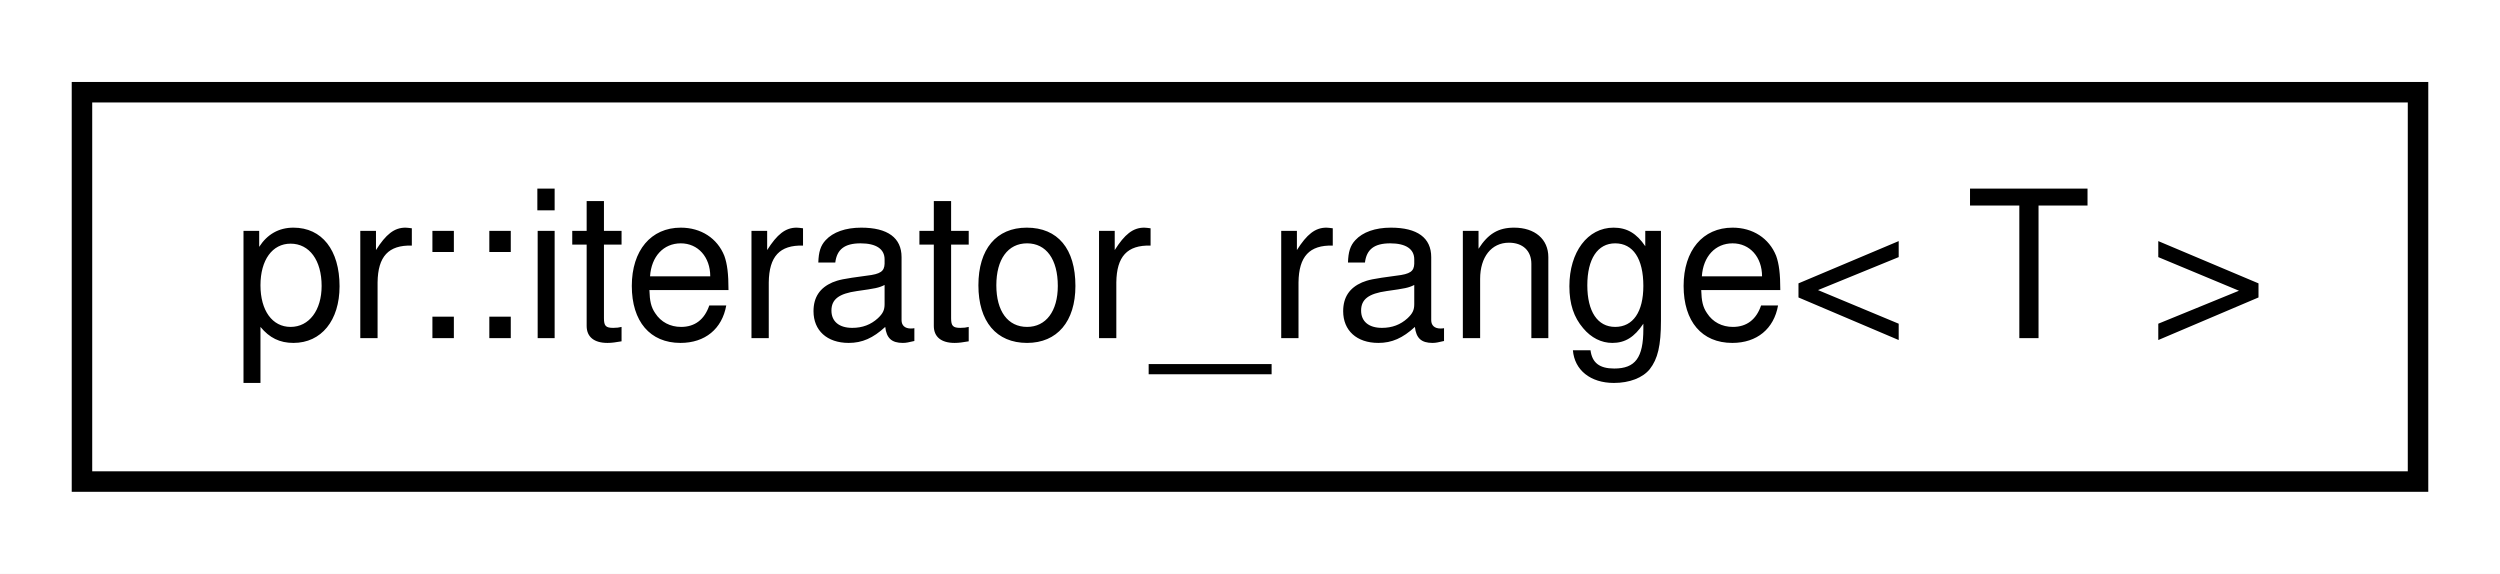
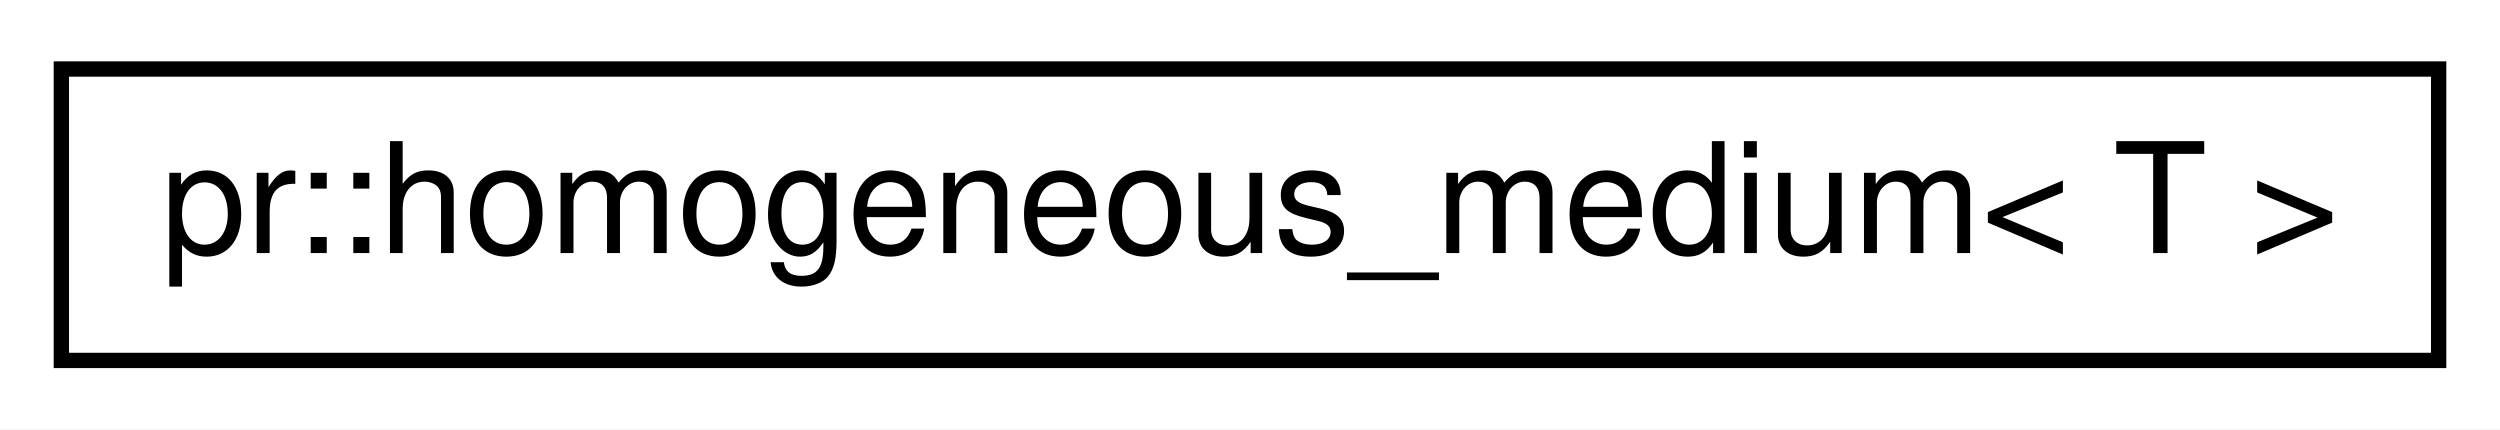
- <svg xmlns="http://www.w3.org/2000/svg" xmlns:xlink="http://www.w3.org/1999/xlink" width="122pt" height="28pt" viewBox="0.00 0.00 122.00 28.00">
+ <svg xmlns="http://www.w3.org/2000/svg" xmlns:xlink="http://www.w3.org/1999/xlink" width="163pt" height="28pt" viewBox="0.00 0.00 163.00 28.00">
  <g id="graph0" class="graph" transform="scale(1 1) rotate(0) translate(4 24)">
-     <polygon fill="#ffffff" stroke="transparent" points="-4,4 -4,-24 118,-24 118,4 -4,4" />
+     <polygon fill="#ffffff" stroke="transparent" points="-4,4 -4,-24 159,-24 159,4 -4,4" />
    <g id="node1" class="node">
      <g id="a_node1">
-         <a xlink:href="classpr_1_1iterator__range.html" target="_top" xlink:title="Iterator range. ">
-           <polygon fill="#ffffff" stroke="#000000" points="0,-.5 0,-19.5 114,-19.5 114,-.5 0,-.5" />
-           <text text-anchor="middle" x="57" y="-7.5" font-family="Helvetica,sans-Serif" font-size="10.00" fill="#000000">pr::iterator_range&lt; T &gt;</text>
+         <a xlink:href="structpr_1_1homogeneous__medium.html" target="_top" xlink:title="Homogeneous medium. ">
+           <polygon fill="#ffffff" stroke="#000000" points="0,-.5 0,-19.5 155,-19.5 155,-.5 0,-.5" />
+           <text text-anchor="middle" x="77.5" y="-7.5" font-family="Helvetica,sans-Serif" font-size="10.00" fill="#000000">pr::homogeneous_medium&lt; T &gt;</text>
        </a>
      </g>
    </g>
  </g>
</svg>
